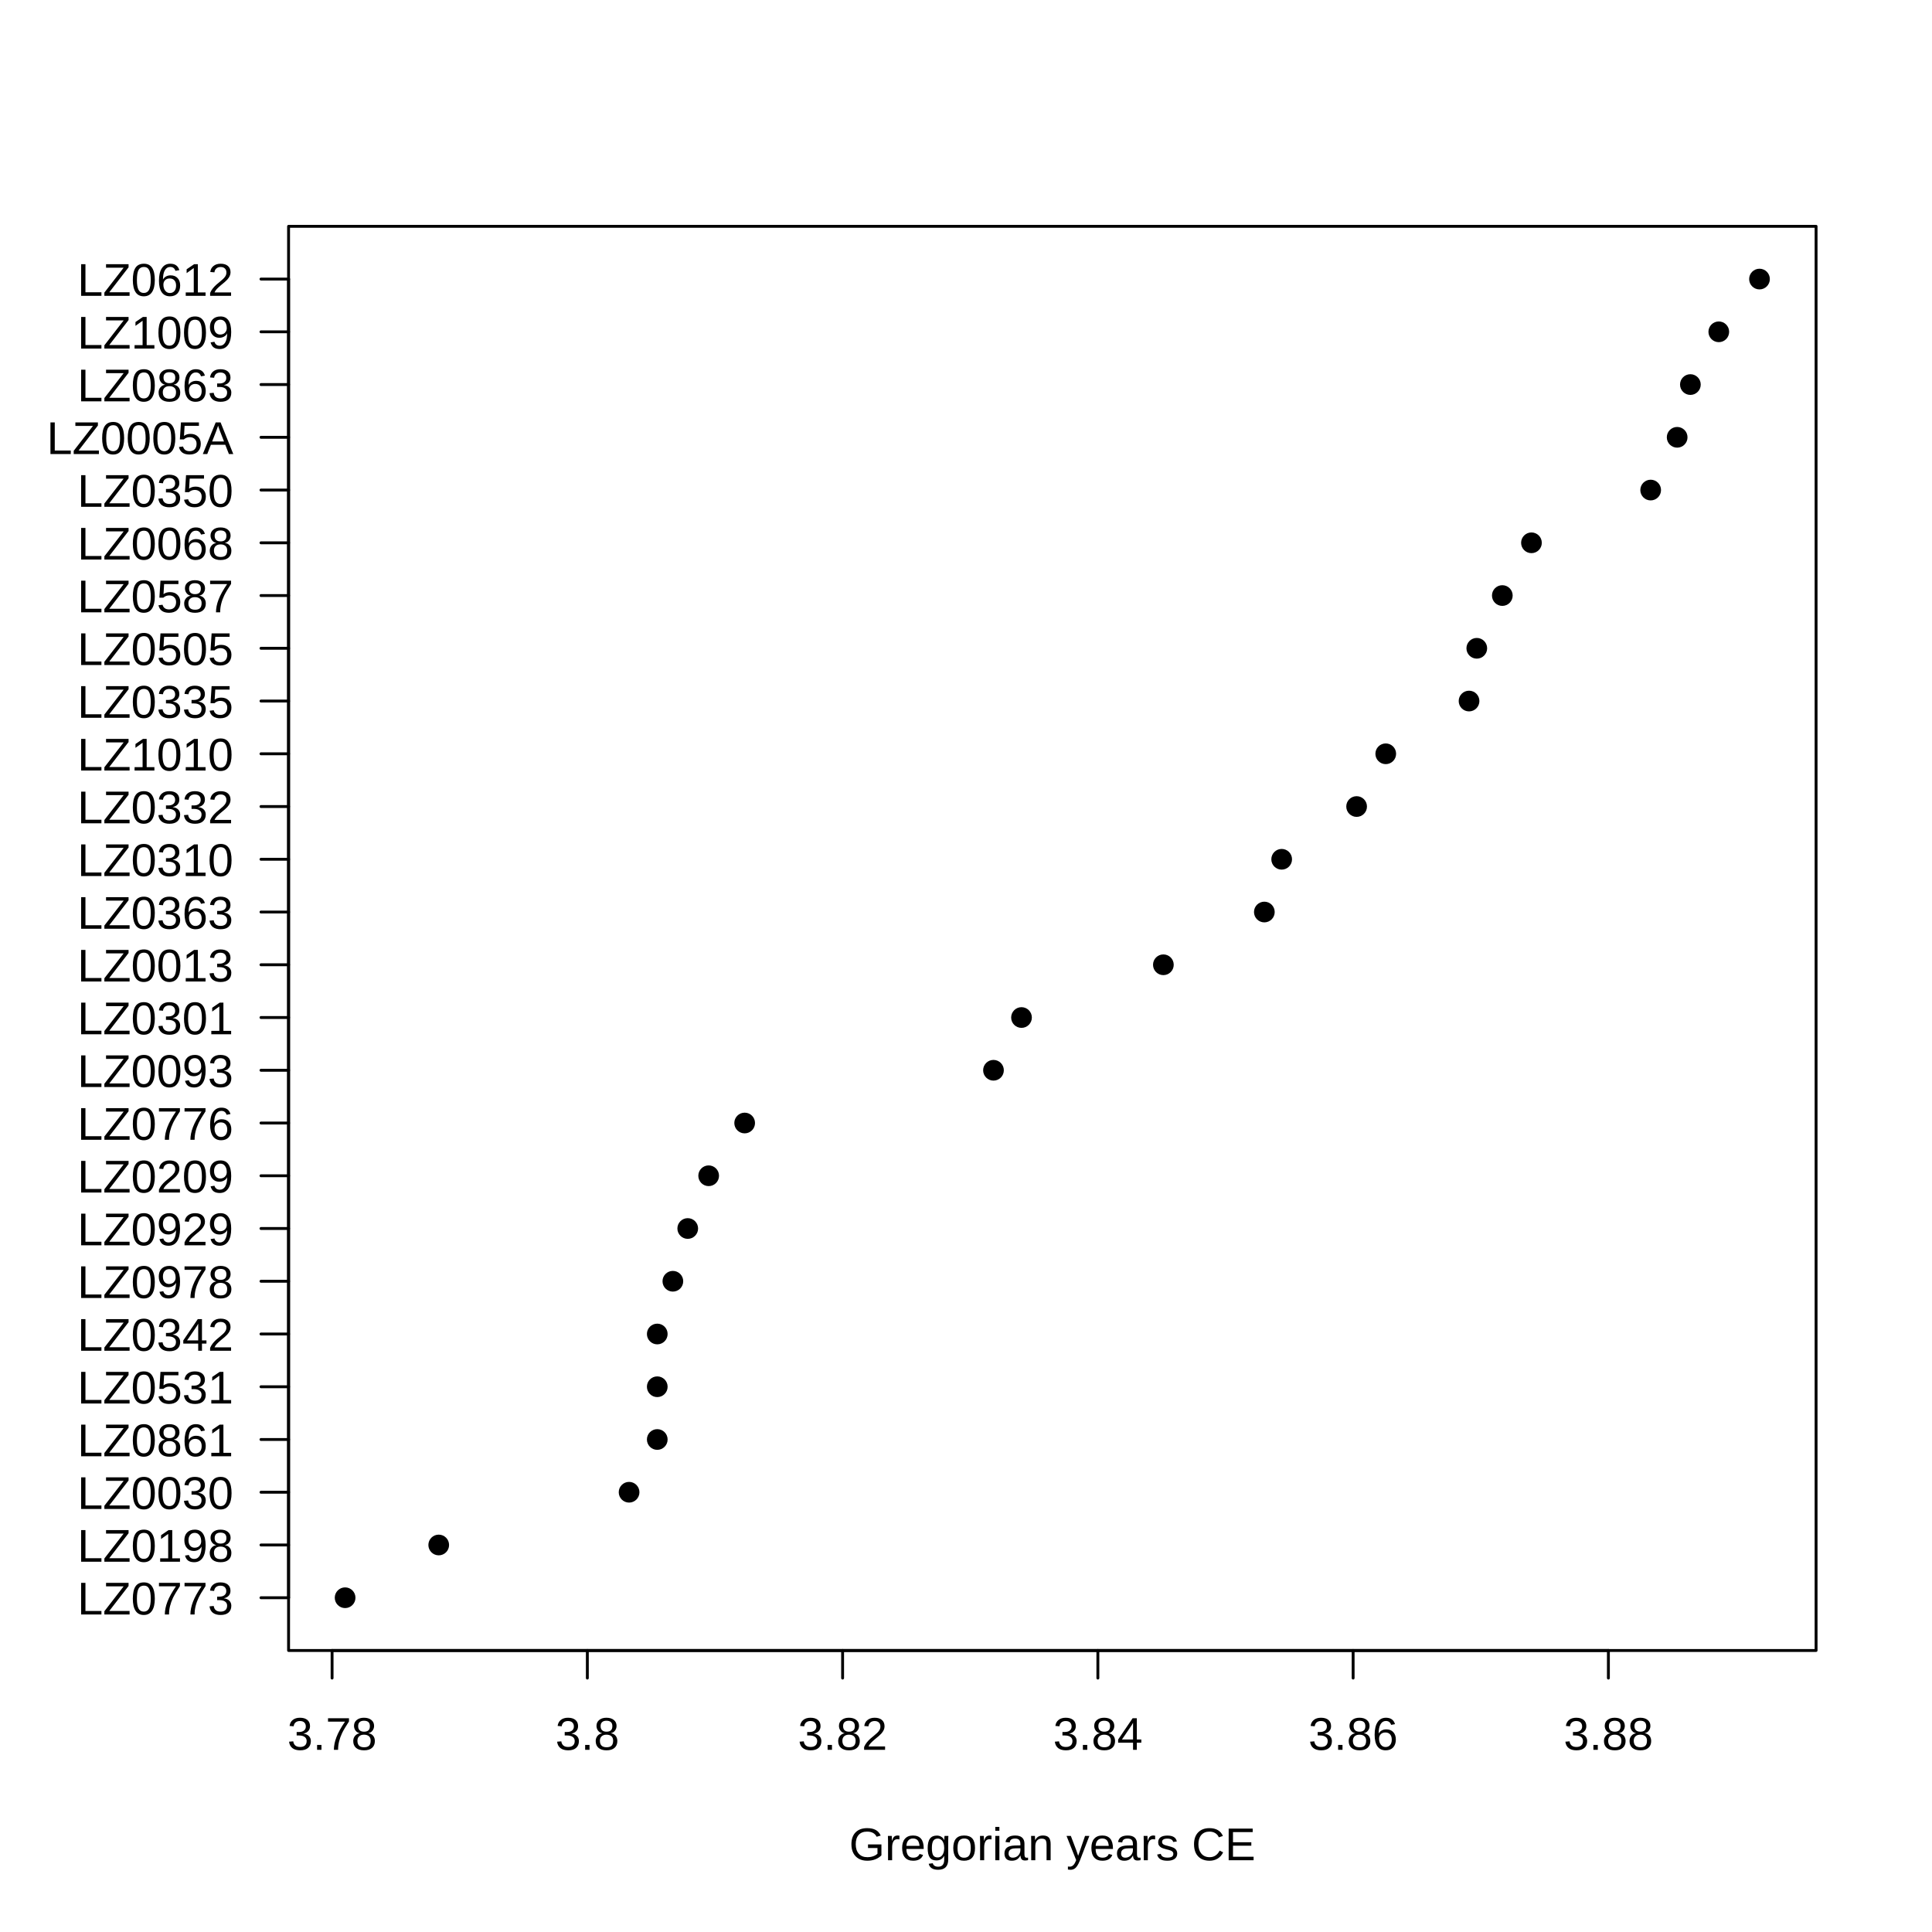
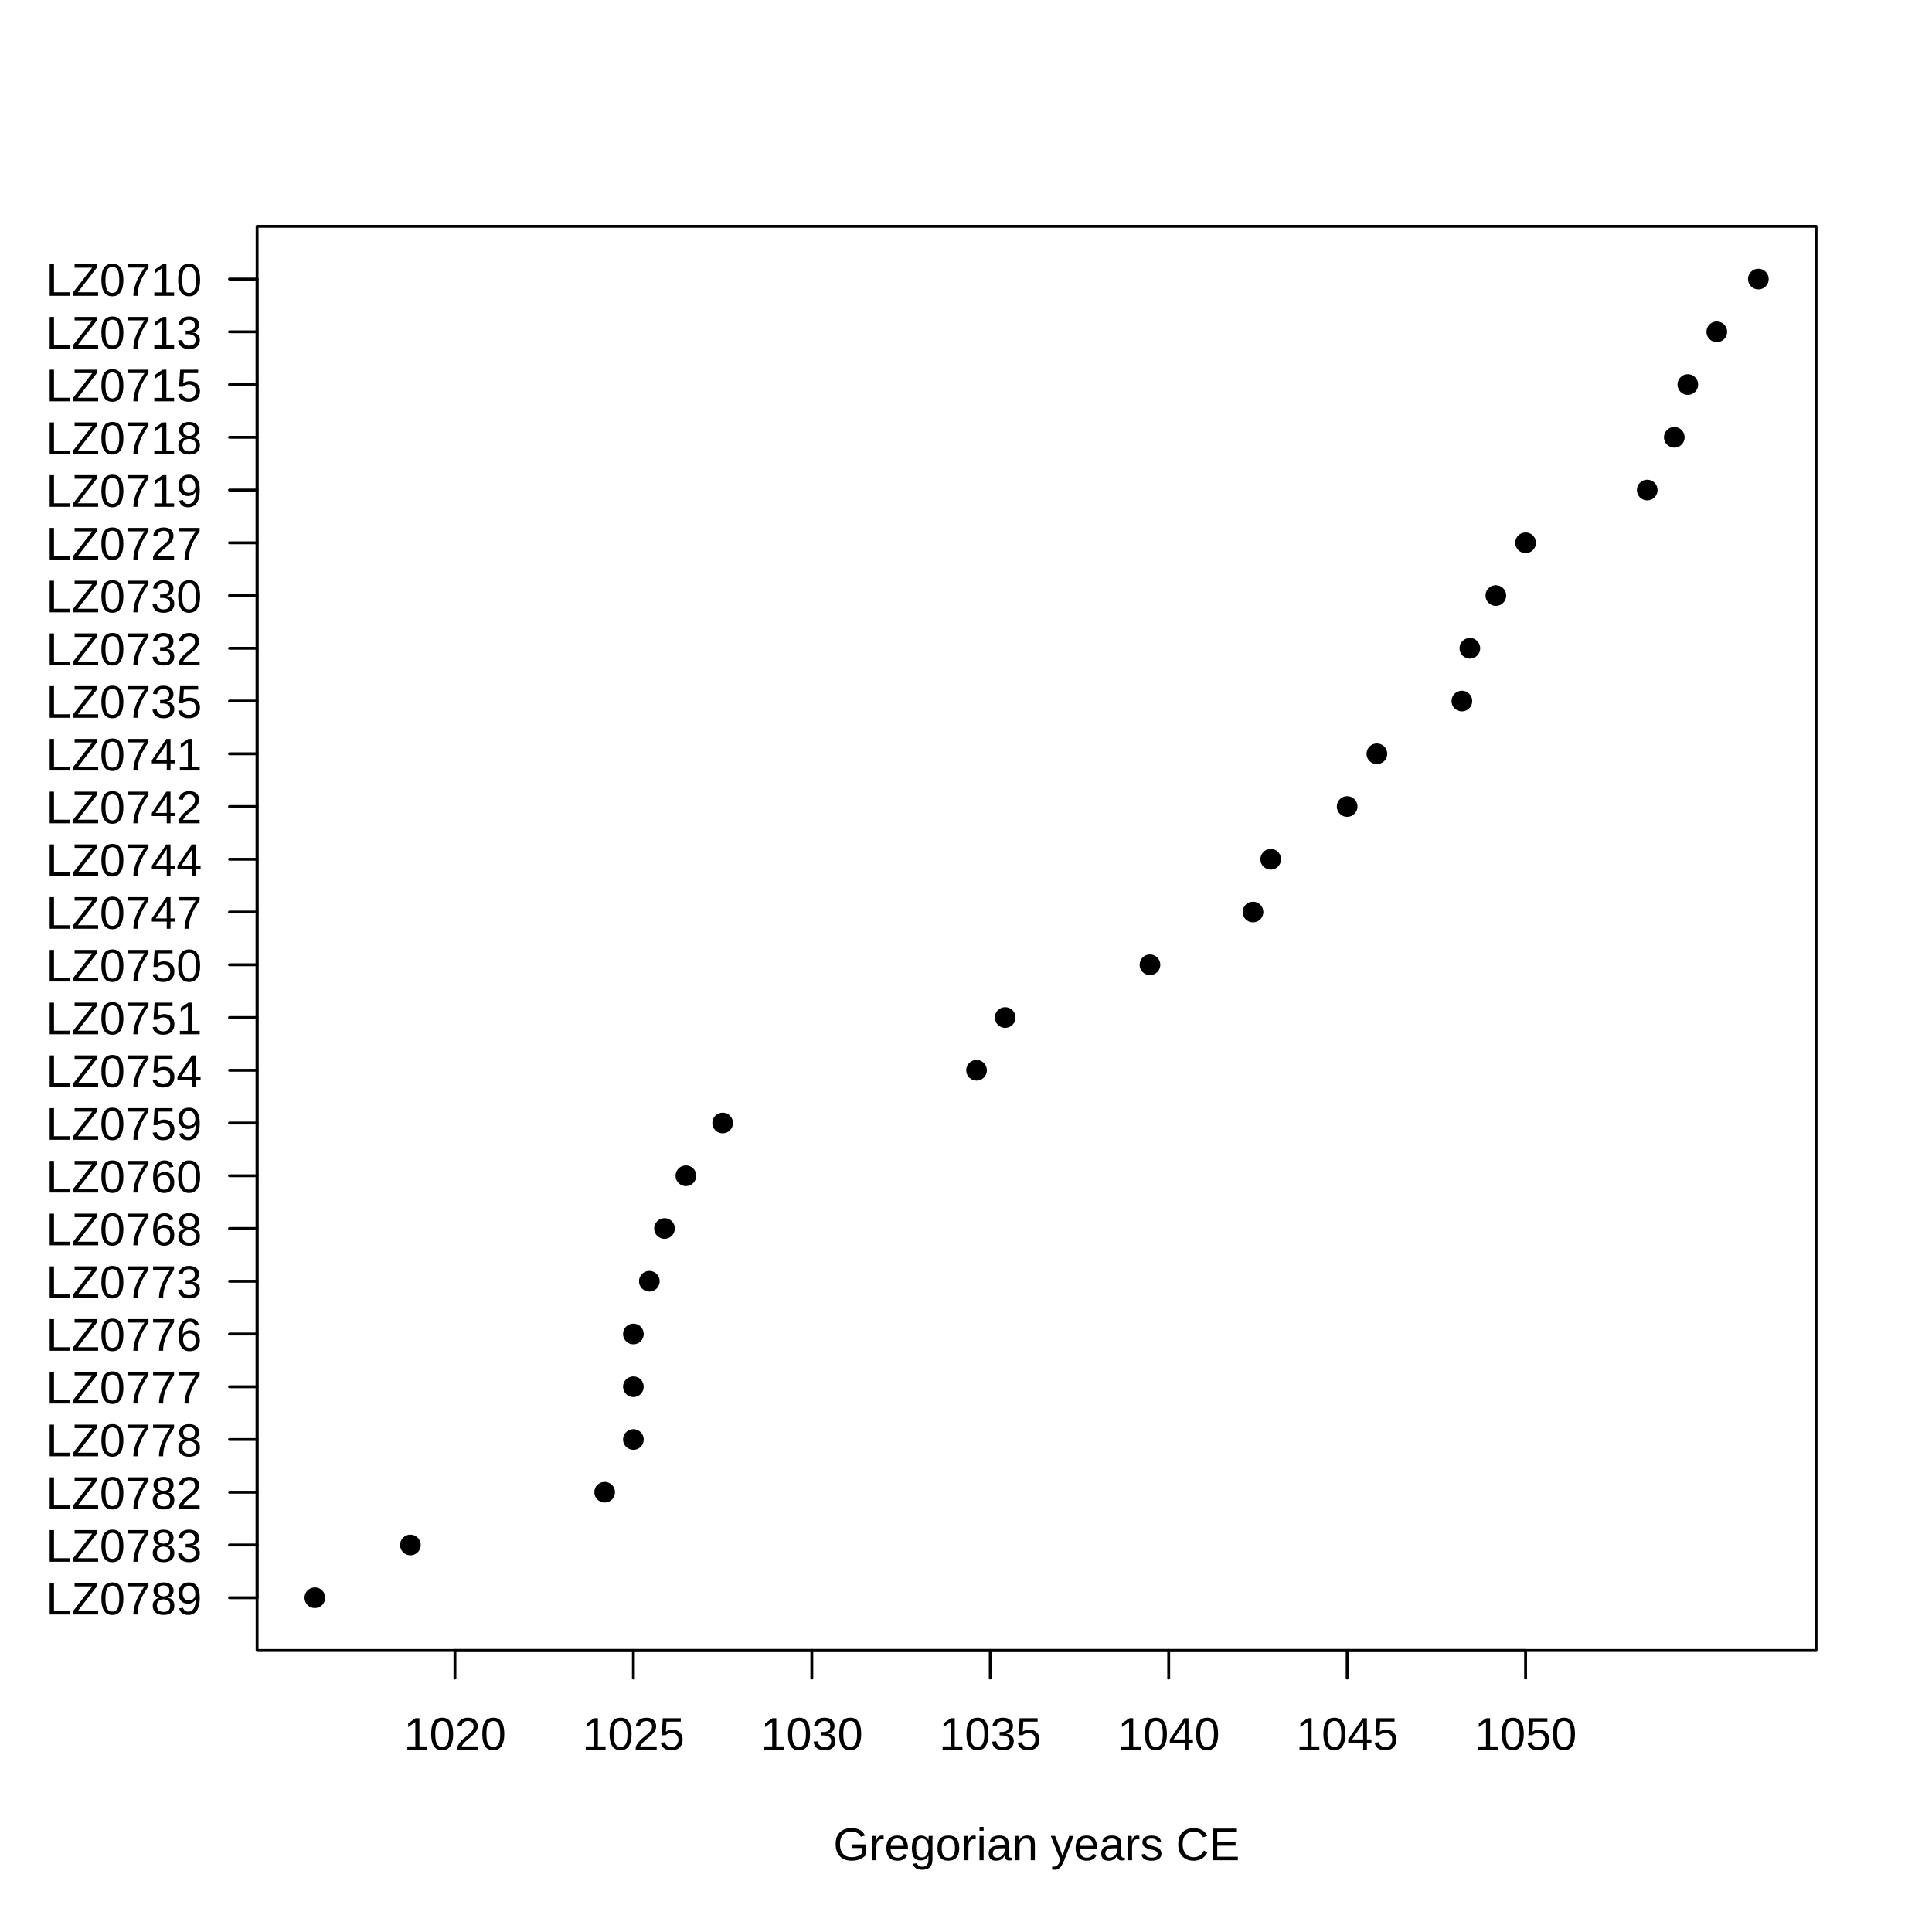
<svg xmlns="http://www.w3.org/2000/svg" class="svglite" width="504.00pt" height="504.00pt" viewBox="0 0 504.00 504.00">
  <defs>
    <style type="text/css">
    .svglite line, .svglite polyline, .svglite polygon, .svglite path, .svglite rect, .svglite circle {
      fill: none;
      stroke: #000000;
      stroke-linecap: round;
      stroke-linejoin: round;
      stroke-miterlimit: 10.00;
    }
    .svglite text {
      white-space: pre;
    }
  </style>
  </defs>
  <rect width="100%" height="100%" style="stroke: none; fill: #FFFFFF;" />
  <defs>
    <clipPath id="cpMC4wMHw1MDQuMDB8MC4wMHw1MDQuMDA=">
      <rect x="0.00" y="0.00" width="504.00" height="504.00" />
    </clipPath>
  </defs>
  <g clip-path="url(#cpMC4wMHw1MDQuMDB8MC4wMHw1MDQuMDA=)">
</g>
  <defs>
-     <clipPath id="cpNzUuMjh8NDczLjc2fDU5LjA0fDQzMC41Ng==">
-       <rect x="75.28" y="59.04" width="398.48" height="371.52" />
+     <clipPath id="cpNjcuMDd8NDczLjc2fDU5LjA0fDQzMC41Ng==">
+       <rect x="67.07" y="59.04" width="406.69" height="371.52" />
    </clipPath>
  </defs>
-   <g clip-path="url(#cpNzUuMjh8NDczLjc2fDU5LjA0fDQzMC41Ng==)">
-     <circle cx="90.03" cy="416.80" r="2.70" style="stroke-width: 0.75; stroke: none; fill: #000000;" />
-     <circle cx="114.45" cy="403.04" r="2.70" style="stroke-width: 0.75; stroke: none; fill: #000000;" />
-     <circle cx="164.11" cy="389.28" r="2.70" style="stroke-width: 0.75; stroke: none; fill: #000000;" />
-     <circle cx="171.46" cy="375.52" r="2.70" style="stroke-width: 0.75; stroke: none; fill: #000000;" />
-     <circle cx="171.46" cy="361.76" r="2.70" style="stroke-width: 0.75; stroke: none; fill: #000000;" />
-     <circle cx="171.46" cy="348.00" r="2.70" style="stroke-width: 0.75; stroke: none; fill: #000000;" />
-     <circle cx="175.53" cy="334.24" r="2.70" style="stroke-width: 0.75; stroke: none; fill: #000000;" />
-     <circle cx="179.41" cy="320.48" r="2.70" style="stroke-width: 0.75; stroke: none; fill: #000000;" />
-     <circle cx="184.87" cy="306.72" r="2.70" style="stroke-width: 0.75; stroke: none; fill: #000000;" />
-     <circle cx="194.26" cy="292.96" r="2.70" style="stroke-width: 0.75; stroke: none; fill: #000000;" />
-     <circle cx="259.17" cy="279.20" r="2.70" style="stroke-width: 0.75; stroke: none; fill: #000000;" />
-     <circle cx="266.48" cy="265.44" r="2.70" style="stroke-width: 0.75; stroke: none; fill: #000000;" />
-     <circle cx="303.49" cy="251.68" r="2.70" style="stroke-width: 0.75; stroke: none; fill: #000000;" />
-     <circle cx="329.83" cy="237.92" r="2.70" style="stroke-width: 0.75; stroke: none; fill: #000000;" />
-     <circle cx="334.35" cy="224.16" r="2.70" style="stroke-width: 0.75; stroke: none; fill: #000000;" />
-     <circle cx="353.90" cy="210.40" r="2.70" style="stroke-width: 0.75; stroke: none; fill: #000000;" />
-     <circle cx="361.50" cy="196.64" r="2.70" style="stroke-width: 0.75; stroke: none; fill: #000000;" />
-     <circle cx="383.23" cy="182.88" r="2.70" style="stroke-width: 0.75; stroke: none; fill: #000000;" />
-     <circle cx="385.25" cy="169.12" r="2.70" style="stroke-width: 0.75; stroke: none; fill: #000000;" />
-     <circle cx="391.91" cy="155.36" r="2.70" style="stroke-width: 0.75; stroke: none; fill: #000000;" />
-     <circle cx="399.51" cy="141.60" r="2.70" style="stroke-width: 0.75; stroke: none; fill: #000000;" />
-     <circle cx="430.61" cy="127.84" r="2.70" style="stroke-width: 0.75; stroke: none; fill: #000000;" />
-     <circle cx="437.52" cy="114.08" r="2.70" style="stroke-width: 0.75; stroke: none; fill: #000000;" />
-     <circle cx="440.97" cy="100.32" r="2.70" style="stroke-width: 0.75; stroke: none; fill: #000000;" />
-     <circle cx="448.38" cy="86.56" r="2.70" style="stroke-width: 0.75; stroke: none; fill: #000000;" />
-     <circle cx="459.00" cy="72.80" r="2.70" style="stroke-width: 0.75; stroke: none; fill: #000000;" />
+   <g clip-path="url(#cpNjcuMDd8NDczLjc2fDU5LjA0fDQzMC41Ng==)">
+     <circle cx="82.13" cy="416.80" r="2.70" style="stroke-width: 0.75; stroke: none; fill: #000000;" />
+     <circle cx="107.06" cy="403.04" r="2.70" style="stroke-width: 0.75; stroke: none; fill: #000000;" />
+     <circle cx="157.74" cy="389.28" r="2.70" style="stroke-width: 0.75; stroke: none; fill: #000000;" />
+     <circle cx="165.23" cy="375.52" r="2.70" style="stroke-width: 0.75; stroke: none; fill: #000000;" />
+     <circle cx="165.23" cy="361.76" r="2.70" style="stroke-width: 0.75; stroke: none; fill: #000000;" />
+     <circle cx="165.23" cy="348.00" r="2.70" style="stroke-width: 0.75; stroke: none; fill: #000000;" />
+     <circle cx="169.39" cy="334.24" r="2.70" style="stroke-width: 0.75; stroke: none; fill: #000000;" />
+     <circle cx="173.35" cy="320.48" r="2.70" style="stroke-width: 0.75; stroke: none; fill: #000000;" />
+     <circle cx="178.93" cy="306.72" r="2.70" style="stroke-width: 0.75; stroke: none; fill: #000000;" />
+     <circle cx="188.52" cy="292.96" r="2.70" style="stroke-width: 0.75; stroke: none; fill: #000000;" />
+     <circle cx="254.75" cy="279.20" r="2.70" style="stroke-width: 0.75; stroke: none; fill: #000000;" />
+     <circle cx="262.22" cy="265.44" r="2.70" style="stroke-width: 0.75; stroke: none; fill: #000000;" />
+     <circle cx="299.99" cy="251.68" r="2.70" style="stroke-width: 0.75; stroke: none; fill: #000000;" />
+     <circle cx="326.87" cy="237.92" r="2.70" style="stroke-width: 0.75; stroke: none; fill: #000000;" />
+     <circle cx="331.49" cy="224.16" r="2.70" style="stroke-width: 0.75; stroke: none; fill: #000000;" />
+     <circle cx="351.43" cy="210.40" r="2.70" style="stroke-width: 0.75; stroke: none; fill: #000000;" />
+     <circle cx="359.19" cy="196.64" r="2.70" style="stroke-width: 0.75; stroke: none; fill: #000000;" />
+     <circle cx="381.36" cy="182.88" r="2.70" style="stroke-width: 0.75; stroke: none; fill: #000000;" />
+     <circle cx="383.44" cy="169.12" r="2.70" style="stroke-width: 0.75; stroke: none; fill: #000000;" />
+     <circle cx="390.22" cy="155.36" r="2.70" style="stroke-width: 0.75; stroke: none; fill: #000000;" />
+     <circle cx="397.98" cy="141.60" r="2.70" style="stroke-width: 0.75; stroke: none; fill: #000000;" />
+     <circle cx="429.71" cy="127.84" r="2.70" style="stroke-width: 0.75; stroke: none; fill: #000000;" />
+     <circle cx="436.77" cy="114.08" r="2.70" style="stroke-width: 0.75; stroke: none; fill: #000000;" />
+     <circle cx="440.30" cy="100.32" r="2.70" style="stroke-width: 0.75; stroke: none; fill: #000000;" />
+     <circle cx="447.86" cy="86.56" r="2.70" style="stroke-width: 0.75; stroke: none; fill: #000000;" />
+     <circle cx="458.70" cy="72.80" r="2.70" style="stroke-width: 0.75; stroke: none; fill: #000000;" />
  </g>
  <g clip-path="url(#cpMC4wMHw1MDQuMDB8MC4wMHw1MDQuMDA=)">
-     <line x1="86.63" y1="430.56" x2="419.58" y2="430.56" style="stroke-width: 0.75;" />
-     <line x1="86.63" y1="430.56" x2="86.63" y2="437.76" style="stroke-width: 0.75;" />
-     <line x1="153.22" y1="430.56" x2="153.22" y2="437.76" style="stroke-width: 0.75;" />
-     <line x1="219.81" y1="430.56" x2="219.81" y2="437.76" style="stroke-width: 0.75;" />
-     <line x1="286.40" y1="430.56" x2="286.40" y2="437.76" style="stroke-width: 0.75;" />
-     <line x1="352.99" y1="430.56" x2="352.99" y2="437.76" style="stroke-width: 0.75;" />
-     <line x1="419.58" y1="430.56" x2="419.58" y2="437.76" style="stroke-width: 0.75;" />
-     <text x="86.63" y="456.48" text-anchor="middle" style="font-size: 12.00px; font-family: &quot;Arial&quot;;" textLength="26.73px" lengthAdjust="spacingAndGlyphs">3.78</text>
-     <text x="153.22" y="456.48" text-anchor="middle" style="font-size: 12.00px; font-family: &quot;Arial&quot;;" textLength="19.09px" lengthAdjust="spacingAndGlyphs">3.8</text>
-     <text x="219.81" y="456.48" text-anchor="middle" style="font-size: 12.00px; font-family: &quot;Arial&quot;;" textLength="26.73px" lengthAdjust="spacingAndGlyphs">3.82</text>
-     <text x="286.40" y="456.48" text-anchor="middle" style="font-size: 12.00px; font-family: &quot;Arial&quot;;" textLength="26.73px" lengthAdjust="spacingAndGlyphs">3.84</text>
-     <text x="352.99" y="456.48" text-anchor="middle" style="font-size: 12.00px; font-family: &quot;Arial&quot;;" textLength="26.73px" lengthAdjust="spacingAndGlyphs">3.86</text>
-     <text x="419.58" y="456.48" text-anchor="middle" style="font-size: 12.00px; font-family: &quot;Arial&quot;;" textLength="26.73px" lengthAdjust="spacingAndGlyphs">3.88</text>
-     <line x1="75.28" y1="416.80" x2="75.28" y2="72.80" style="stroke-width: 0.75;" />
-     <line x1="75.28" y1="416.80" x2="68.08" y2="416.80" style="stroke-width: 0.75;" />
-     <line x1="75.28" y1="403.04" x2="68.08" y2="403.04" style="stroke-width: 0.75;" />
-     <line x1="75.28" y1="389.28" x2="68.08" y2="389.28" style="stroke-width: 0.75;" />
-     <line x1="75.28" y1="375.52" x2="68.08" y2="375.52" style="stroke-width: 0.75;" />
-     <line x1="75.28" y1="361.76" x2="68.08" y2="361.76" style="stroke-width: 0.75;" />
-     <line x1="75.28" y1="348.00" x2="68.08" y2="348.00" style="stroke-width: 0.75;" />
-     <line x1="75.28" y1="334.24" x2="68.08" y2="334.24" style="stroke-width: 0.75;" />
-     <line x1="75.28" y1="320.48" x2="68.08" y2="320.48" style="stroke-width: 0.75;" />
-     <line x1="75.28" y1="306.72" x2="68.08" y2="306.72" style="stroke-width: 0.75;" />
-     <line x1="75.28" y1="292.96" x2="68.08" y2="292.96" style="stroke-width: 0.75;" />
-     <line x1="75.28" y1="279.20" x2="68.08" y2="279.20" style="stroke-width: 0.75;" />
-     <line x1="75.28" y1="265.44" x2="68.08" y2="265.44" style="stroke-width: 0.75;" />
-     <line x1="75.28" y1="251.68" x2="68.08" y2="251.68" style="stroke-width: 0.75;" />
-     <line x1="75.28" y1="237.92" x2="68.08" y2="237.92" style="stroke-width: 0.75;" />
-     <line x1="75.28" y1="224.16" x2="68.08" y2="224.16" style="stroke-width: 0.75;" />
-     <line x1="75.28" y1="210.40" x2="68.08" y2="210.40" style="stroke-width: 0.75;" />
-     <line x1="75.28" y1="196.64" x2="68.08" y2="196.64" style="stroke-width: 0.75;" />
-     <line x1="75.28" y1="182.88" x2="68.08" y2="182.88" style="stroke-width: 0.75;" />
-     <line x1="75.28" y1="169.12" x2="68.08" y2="169.12" style="stroke-width: 0.75;" />
-     <line x1="75.28" y1="155.36" x2="68.08" y2="155.36" style="stroke-width: 0.75;" />
-     <line x1="75.28" y1="141.60" x2="68.08" y2="141.60" style="stroke-width: 0.75;" />
-     <line x1="75.28" y1="127.84" x2="68.08" y2="127.84" style="stroke-width: 0.75;" />
-     <line x1="75.28" y1="114.08" x2="68.08" y2="114.08" style="stroke-width: 0.75;" />
-     <line x1="75.28" y1="100.32" x2="68.08" y2="100.32" style="stroke-width: 0.75;" />
-     <line x1="75.28" y1="86.56" x2="68.08" y2="86.56" style="stroke-width: 0.75;" />
-     <line x1="75.28" y1="72.80" x2="68.08" y2="72.80" style="stroke-width: 0.75;" />
-     <text x="60.88" y="421.17" text-anchor="end" style="font-size: 12.00px; font-family: &quot;Arial&quot;;" textLength="45.47px" lengthAdjust="spacingAndGlyphs">LZ0773</text>
-     <text x="60.88" y="407.41" text-anchor="end" style="font-size: 12.00px; font-family: &quot;Arial&quot;;" textLength="45.47px" lengthAdjust="spacingAndGlyphs">LZ0198</text>
-     <text x="60.88" y="393.65" text-anchor="end" style="font-size: 12.00px; font-family: &quot;Arial&quot;;" textLength="45.47px" lengthAdjust="spacingAndGlyphs">LZ0030</text>
-     <text x="60.88" y="379.89" text-anchor="end" style="font-size: 12.00px; font-family: &quot;Arial&quot;;" textLength="45.47px" lengthAdjust="spacingAndGlyphs">LZ0861</text>
-     <text x="60.88" y="366.13" text-anchor="end" style="font-size: 12.00px; font-family: &quot;Arial&quot;;" textLength="45.47px" lengthAdjust="spacingAndGlyphs">LZ0531</text>
-     <text x="60.88" y="352.37" text-anchor="end" style="font-size: 12.00px; font-family: &quot;Arial&quot;;" textLength="45.47px" lengthAdjust="spacingAndGlyphs">LZ0342</text>
-     <text x="60.88" y="338.61" text-anchor="end" style="font-size: 12.00px; font-family: &quot;Arial&quot;;" textLength="45.47px" lengthAdjust="spacingAndGlyphs">LZ0978</text>
-     <text x="60.88" y="324.85" text-anchor="end" style="font-size: 12.00px; font-family: &quot;Arial&quot;;" textLength="45.47px" lengthAdjust="spacingAndGlyphs">LZ0929</text>
-     <text x="60.88" y="311.09" text-anchor="end" style="font-size: 12.00px; font-family: &quot;Arial&quot;;" textLength="45.47px" lengthAdjust="spacingAndGlyphs">LZ0209</text>
-     <text x="60.88" y="297.33" text-anchor="end" style="font-size: 12.00px; font-family: &quot;Arial&quot;;" textLength="45.47px" lengthAdjust="spacingAndGlyphs">LZ0776</text>
-     <text x="60.88" y="283.57" text-anchor="end" style="font-size: 12.00px; font-family: &quot;Arial&quot;;" textLength="45.47px" lengthAdjust="spacingAndGlyphs">LZ0093</text>
-     <text x="60.88" y="269.81" text-anchor="end" style="font-size: 12.00px; font-family: &quot;Arial&quot;;" textLength="45.47px" lengthAdjust="spacingAndGlyphs">LZ0301</text>
-     <text x="60.88" y="256.05" text-anchor="end" style="font-size: 12.00px; font-family: &quot;Arial&quot;;" textLength="45.47px" lengthAdjust="spacingAndGlyphs">LZ0013</text>
-     <text x="60.88" y="242.29" text-anchor="end" style="font-size: 12.00px; font-family: &quot;Arial&quot;;" textLength="45.47px" lengthAdjust="spacingAndGlyphs">LZ0363</text>
-     <text x="60.88" y="228.53" text-anchor="end" style="font-size: 12.00px; font-family: &quot;Arial&quot;;" textLength="45.47px" lengthAdjust="spacingAndGlyphs">LZ0310</text>
-     <text x="60.88" y="214.77" text-anchor="end" style="font-size: 12.00px; font-family: &quot;Arial&quot;;" textLength="45.47px" lengthAdjust="spacingAndGlyphs">LZ0332</text>
-     <text x="60.88" y="201.01" text-anchor="end" style="font-size: 12.00px; font-family: &quot;Arial&quot;;" textLength="45.47px" lengthAdjust="spacingAndGlyphs">LZ1010</text>
-     <text x="60.88" y="187.25" text-anchor="end" style="font-size: 12.00px; font-family: &quot;Arial&quot;;" textLength="45.47px" lengthAdjust="spacingAndGlyphs">LZ0335</text>
-     <text x="60.88" y="173.49" text-anchor="end" style="font-size: 12.00px; font-family: &quot;Arial&quot;;" textLength="45.47px" lengthAdjust="spacingAndGlyphs">LZ0505</text>
-     <text x="60.88" y="159.73" text-anchor="end" style="font-size: 12.00px; font-family: &quot;Arial&quot;;" textLength="45.47px" lengthAdjust="spacingAndGlyphs">LZ0587</text>
-     <text x="60.88" y="145.97" text-anchor="end" style="font-size: 12.00px; font-family: &quot;Arial&quot;;" textLength="45.47px" lengthAdjust="spacingAndGlyphs">LZ0068</text>
-     <text x="60.88" y="132.21" text-anchor="end" style="font-size: 12.00px; font-family: &quot;Arial&quot;;" textLength="45.47px" lengthAdjust="spacingAndGlyphs">LZ0350</text>
-     <text x="60.88" y="118.45" text-anchor="end" style="font-size: 12.00px; font-family: &quot;Arial&quot;;" textLength="53.68px" lengthAdjust="spacingAndGlyphs">LZ0005A</text>
-     <text x="60.88" y="104.69" text-anchor="end" style="font-size: 12.00px; font-family: &quot;Arial&quot;;" textLength="45.47px" lengthAdjust="spacingAndGlyphs">LZ0863</text>
-     <text x="60.88" y="90.93" text-anchor="end" style="font-size: 12.00px; font-family: &quot;Arial&quot;;" textLength="45.47px" lengthAdjust="spacingAndGlyphs">LZ1009</text>
-     <text x="60.88" y="77.17" text-anchor="end" style="font-size: 12.00px; font-family: &quot;Arial&quot;;" textLength="45.47px" lengthAdjust="spacingAndGlyphs">LZ0612</text>
-     <polygon points="75.28,430.56 473.76,430.56 473.76,59.04 75.28,59.04 " style="stroke-width: 0.75;" />
-     <text x="274.52" y="485.28" text-anchor="middle" style="font-size: 12.00px; font-family: &quot;Arial&quot;;" textLength="116.19px" lengthAdjust="spacingAndGlyphs">Gregorian years CE</text>
+     <line x1="118.68" y1="430.56" x2="397.98" y2="430.56" style="stroke-width: 0.75;" />
+     <line x1="118.68" y1="430.56" x2="118.68" y2="437.76" style="stroke-width: 0.75;" />
+     <line x1="165.23" y1="430.56" x2="165.23" y2="437.76" style="stroke-width: 0.75;" />
+     <line x1="211.78" y1="430.56" x2="211.78" y2="437.76" style="stroke-width: 0.75;" />
+     <line x1="258.33" y1="430.56" x2="258.33" y2="437.76" style="stroke-width: 0.75;" />
+     <line x1="304.88" y1="430.56" x2="304.88" y2="437.76" style="stroke-width: 0.75;" />
+     <line x1="351.43" y1="430.56" x2="351.43" y2="437.76" style="stroke-width: 0.75;" />
+     <line x1="397.98" y1="430.56" x2="397.98" y2="437.76" style="stroke-width: 0.75;" />
+     <text x="118.68" y="456.48" text-anchor="middle" style="font-size: 12.00px; font-family: &quot;Arial&quot;;" textLength="30.56px" lengthAdjust="spacingAndGlyphs">1020</text>
+     <text x="165.23" y="456.48" text-anchor="middle" style="font-size: 12.00px; font-family: &quot;Arial&quot;;" textLength="30.56px" lengthAdjust="spacingAndGlyphs">1025</text>
+     <text x="211.78" y="456.48" text-anchor="middle" style="font-size: 12.00px; font-family: &quot;Arial&quot;;" textLength="30.56px" lengthAdjust="spacingAndGlyphs">1030</text>
+     <text x="258.33" y="456.48" text-anchor="middle" style="font-size: 12.00px; font-family: &quot;Arial&quot;;" textLength="30.56px" lengthAdjust="spacingAndGlyphs">1035</text>
+     <text x="304.88" y="456.48" text-anchor="middle" style="font-size: 12.00px; font-family: &quot;Arial&quot;;" textLength="30.56px" lengthAdjust="spacingAndGlyphs">1040</text>
+     <text x="351.43" y="456.48" text-anchor="middle" style="font-size: 12.00px; font-family: &quot;Arial&quot;;" textLength="30.56px" lengthAdjust="spacingAndGlyphs">1045</text>
+     <text x="397.98" y="456.48" text-anchor="middle" style="font-size: 12.00px; font-family: &quot;Arial&quot;;" textLength="30.56px" lengthAdjust="spacingAndGlyphs">1050</text>
+     <line x1="67.07" y1="416.80" x2="67.07" y2="72.80" style="stroke-width: 0.75;" />
+     <line x1="67.07" y1="416.80" x2="59.87" y2="416.80" style="stroke-width: 0.75;" />
+     <line x1="67.07" y1="403.04" x2="59.87" y2="403.04" style="stroke-width: 0.75;" />
+     <line x1="67.07" y1="389.28" x2="59.87" y2="389.28" style="stroke-width: 0.75;" />
+     <line x1="67.07" y1="375.52" x2="59.87" y2="375.52" style="stroke-width: 0.75;" />
+     <line x1="67.07" y1="361.76" x2="59.87" y2="361.76" style="stroke-width: 0.75;" />
+     <line x1="67.07" y1="348.00" x2="59.87" y2="348.00" style="stroke-width: 0.75;" />
+     <line x1="67.07" y1="334.24" x2="59.87" y2="334.24" style="stroke-width: 0.75;" />
+     <line x1="67.07" y1="320.48" x2="59.87" y2="320.48" style="stroke-width: 0.75;" />
+     <line x1="67.07" y1="306.72" x2="59.87" y2="306.72" style="stroke-width: 0.75;" />
+     <line x1="67.07" y1="292.96" x2="59.87" y2="292.96" style="stroke-width: 0.75;" />
+     <line x1="67.07" y1="279.20" x2="59.87" y2="279.20" style="stroke-width: 0.75;" />
+     <line x1="67.07" y1="265.44" x2="59.87" y2="265.44" style="stroke-width: 0.75;" />
+     <line x1="67.07" y1="251.68" x2="59.87" y2="251.68" style="stroke-width: 0.75;" />
+     <line x1="67.07" y1="237.92" x2="59.87" y2="237.92" style="stroke-width: 0.75;" />
+     <line x1="67.07" y1="224.16" x2="59.87" y2="224.16" style="stroke-width: 0.75;" />
+     <line x1="67.07" y1="210.40" x2="59.87" y2="210.40" style="stroke-width: 0.75;" />
+     <line x1="67.07" y1="196.64" x2="59.87" y2="196.64" style="stroke-width: 0.75;" />
+     <line x1="67.07" y1="182.88" x2="59.87" y2="182.88" style="stroke-width: 0.75;" />
+     <line x1="67.07" y1="169.12" x2="59.87" y2="169.12" style="stroke-width: 0.75;" />
+     <line x1="67.07" y1="155.36" x2="59.87" y2="155.36" style="stroke-width: 0.75;" />
+     <line x1="67.07" y1="141.60" x2="59.87" y2="141.60" style="stroke-width: 0.75;" />
+     <line x1="67.07" y1="127.84" x2="59.87" y2="127.84" style="stroke-width: 0.75;" />
+     <line x1="67.07" y1="114.08" x2="59.87" y2="114.08" style="stroke-width: 0.75;" />
+     <line x1="67.07" y1="100.32" x2="59.87" y2="100.32" style="stroke-width: 0.75;" />
+     <line x1="67.07" y1="86.56" x2="59.87" y2="86.56" style="stroke-width: 0.75;" />
+     <line x1="67.07" y1="72.80" x2="59.87" y2="72.80" style="stroke-width: 0.75;" />
+     <text x="52.67" y="421.17" text-anchor="end" style="font-size: 12.00px; font-family: &quot;Arial&quot;;" textLength="45.47px" lengthAdjust="spacingAndGlyphs">LZ0789</text>
+     <text x="52.67" y="407.41" text-anchor="end" style="font-size: 12.00px; font-family: &quot;Arial&quot;;" textLength="45.47px" lengthAdjust="spacingAndGlyphs">LZ0783</text>
+     <text x="52.67" y="393.65" text-anchor="end" style="font-size: 12.00px; font-family: &quot;Arial&quot;;" textLength="45.47px" lengthAdjust="spacingAndGlyphs">LZ0782</text>
+     <text x="52.67" y="379.89" text-anchor="end" style="font-size: 12.00px; font-family: &quot;Arial&quot;;" textLength="45.47px" lengthAdjust="spacingAndGlyphs">LZ0778</text>
+     <text x="52.67" y="366.13" text-anchor="end" style="font-size: 12.00px; font-family: &quot;Arial&quot;;" textLength="45.47px" lengthAdjust="spacingAndGlyphs">LZ0777</text>
+     <text x="52.67" y="352.37" text-anchor="end" style="font-size: 12.00px; font-family: &quot;Arial&quot;;" textLength="45.47px" lengthAdjust="spacingAndGlyphs">LZ0776</text>
+     <text x="52.67" y="338.61" text-anchor="end" style="font-size: 12.00px; font-family: &quot;Arial&quot;;" textLength="45.47px" lengthAdjust="spacingAndGlyphs">LZ0773</text>
+     <text x="52.67" y="324.85" text-anchor="end" style="font-size: 12.00px; font-family: &quot;Arial&quot;;" textLength="45.47px" lengthAdjust="spacingAndGlyphs">LZ0768</text>
+     <text x="52.67" y="311.09" text-anchor="end" style="font-size: 12.00px; font-family: &quot;Arial&quot;;" textLength="45.47px" lengthAdjust="spacingAndGlyphs">LZ0760</text>
+     <text x="52.67" y="297.33" text-anchor="end" style="font-size: 12.00px; font-family: &quot;Arial&quot;;" textLength="45.47px" lengthAdjust="spacingAndGlyphs">LZ0759</text>
+     <text x="52.67" y="283.57" text-anchor="end" style="font-size: 12.00px; font-family: &quot;Arial&quot;;" textLength="45.47px" lengthAdjust="spacingAndGlyphs">LZ0754</text>
+     <text x="52.67" y="269.81" text-anchor="end" style="font-size: 12.00px; font-family: &quot;Arial&quot;;" textLength="45.47px" lengthAdjust="spacingAndGlyphs">LZ0751</text>
+     <text x="52.67" y="256.05" text-anchor="end" style="font-size: 12.00px; font-family: &quot;Arial&quot;;" textLength="45.47px" lengthAdjust="spacingAndGlyphs">LZ0750</text>
+     <text x="52.67" y="242.29" text-anchor="end" style="font-size: 12.00px; font-family: &quot;Arial&quot;;" textLength="45.47px" lengthAdjust="spacingAndGlyphs">LZ0747</text>
+     <text x="52.67" y="228.53" text-anchor="end" style="font-size: 12.00px; font-family: &quot;Arial&quot;;" textLength="45.47px" lengthAdjust="spacingAndGlyphs">LZ0744</text>
+     <text x="52.67" y="214.77" text-anchor="end" style="font-size: 12.00px; font-family: &quot;Arial&quot;;" textLength="45.47px" lengthAdjust="spacingAndGlyphs">LZ0742</text>
+     <text x="52.67" y="201.01" text-anchor="end" style="font-size: 12.00px; font-family: &quot;Arial&quot;;" textLength="45.47px" lengthAdjust="spacingAndGlyphs">LZ0741</text>
+     <text x="52.67" y="187.25" text-anchor="end" style="font-size: 12.00px; font-family: &quot;Arial&quot;;" textLength="45.47px" lengthAdjust="spacingAndGlyphs">LZ0735</text>
+     <text x="52.67" y="173.49" text-anchor="end" style="font-size: 12.00px; font-family: &quot;Arial&quot;;" textLength="45.47px" lengthAdjust="spacingAndGlyphs">LZ0732</text>
+     <text x="52.67" y="159.73" text-anchor="end" style="font-size: 12.00px; font-family: &quot;Arial&quot;;" textLength="45.47px" lengthAdjust="spacingAndGlyphs">LZ0730</text>
+     <text x="52.67" y="145.97" text-anchor="end" style="font-size: 12.00px; font-family: &quot;Arial&quot;;" textLength="45.47px" lengthAdjust="spacingAndGlyphs">LZ0727</text>
+     <text x="52.67" y="132.21" text-anchor="end" style="font-size: 12.00px; font-family: &quot;Arial&quot;;" textLength="45.47px" lengthAdjust="spacingAndGlyphs">LZ0719</text>
+     <text x="52.67" y="118.45" text-anchor="end" style="font-size: 12.00px; font-family: &quot;Arial&quot;;" textLength="45.47px" lengthAdjust="spacingAndGlyphs">LZ0718</text>
+     <text x="52.67" y="104.69" text-anchor="end" style="font-size: 12.00px; font-family: &quot;Arial&quot;;" textLength="45.47px" lengthAdjust="spacingAndGlyphs">LZ0715</text>
+     <text x="52.67" y="90.93" text-anchor="end" style="font-size: 12.00px; font-family: &quot;Arial&quot;;" textLength="45.47px" lengthAdjust="spacingAndGlyphs">LZ0713</text>
+     <text x="52.67" y="77.17" text-anchor="end" style="font-size: 12.00px; font-family: &quot;Arial&quot;;" textLength="45.47px" lengthAdjust="spacingAndGlyphs">LZ0710</text>
+     <polygon points="67.07,430.56 473.76,430.56 473.76,59.04 67.07,59.04 " style="stroke-width: 0.75;" />
+     <text x="270.41" y="485.28" text-anchor="middle" style="font-size: 12.00px; font-family: &quot;Arial&quot;;" textLength="116.19px" lengthAdjust="spacingAndGlyphs">Gregorian years CE</text>
  </g>
</svg>
